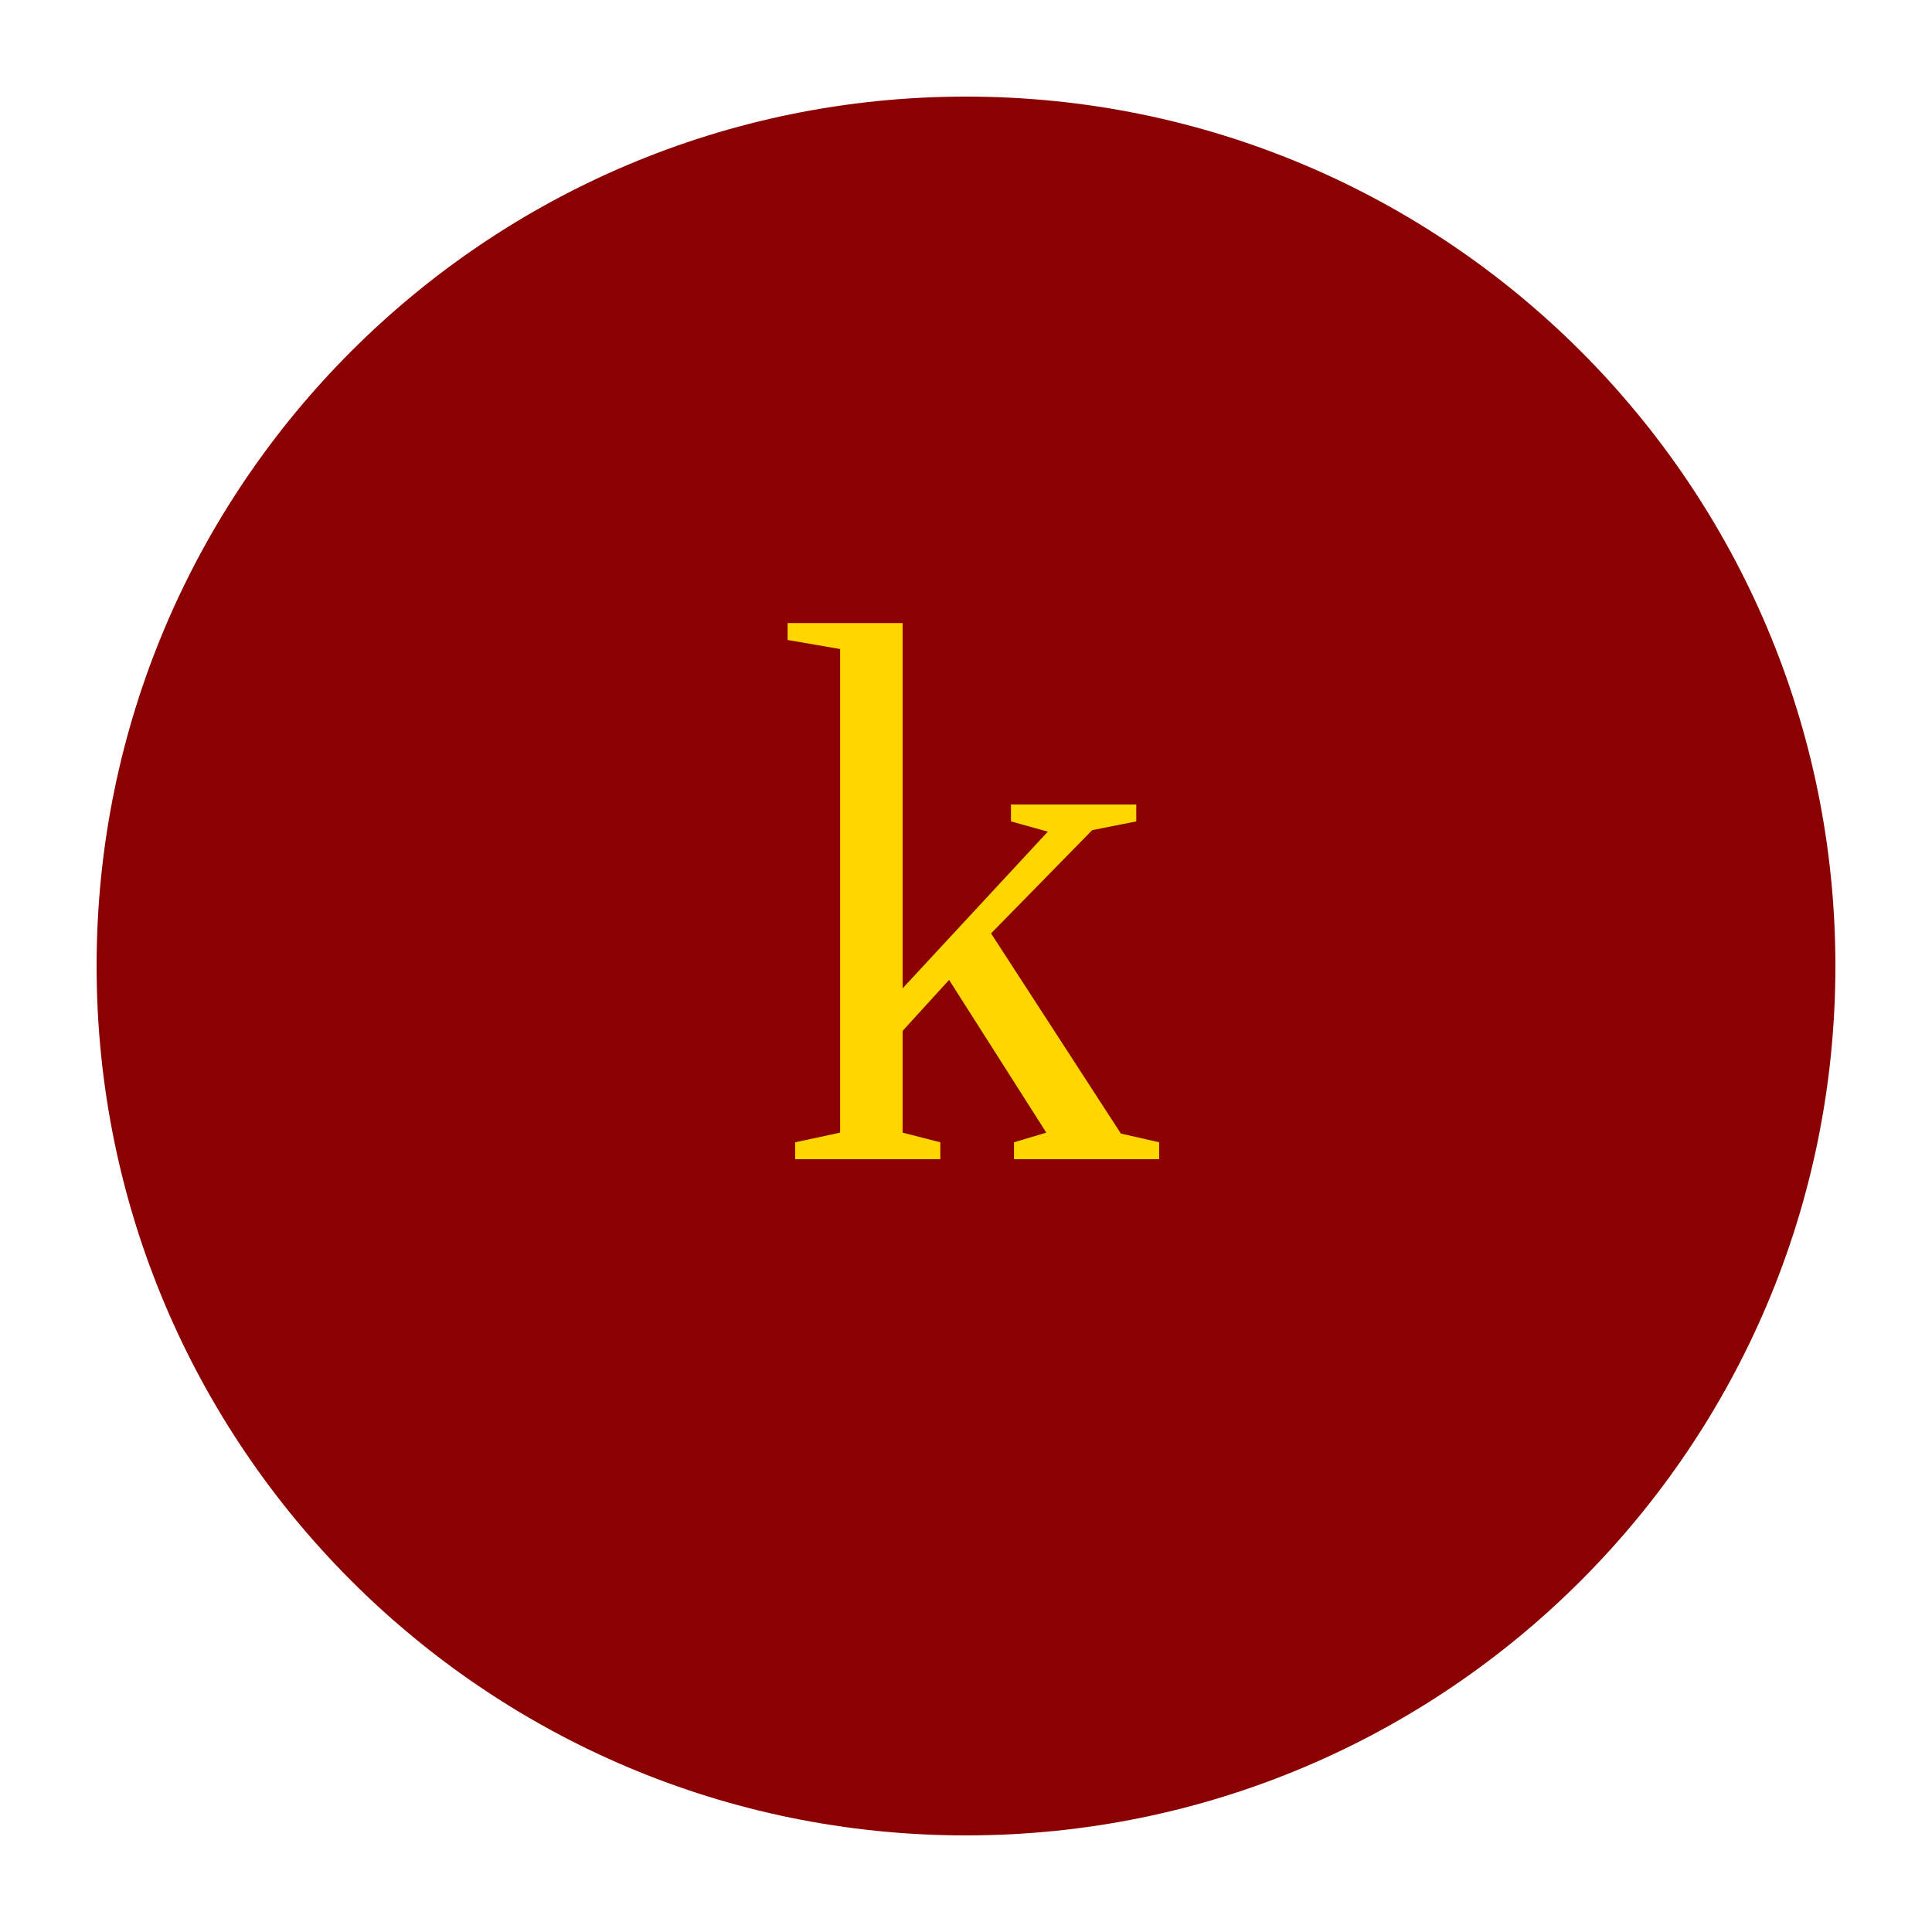
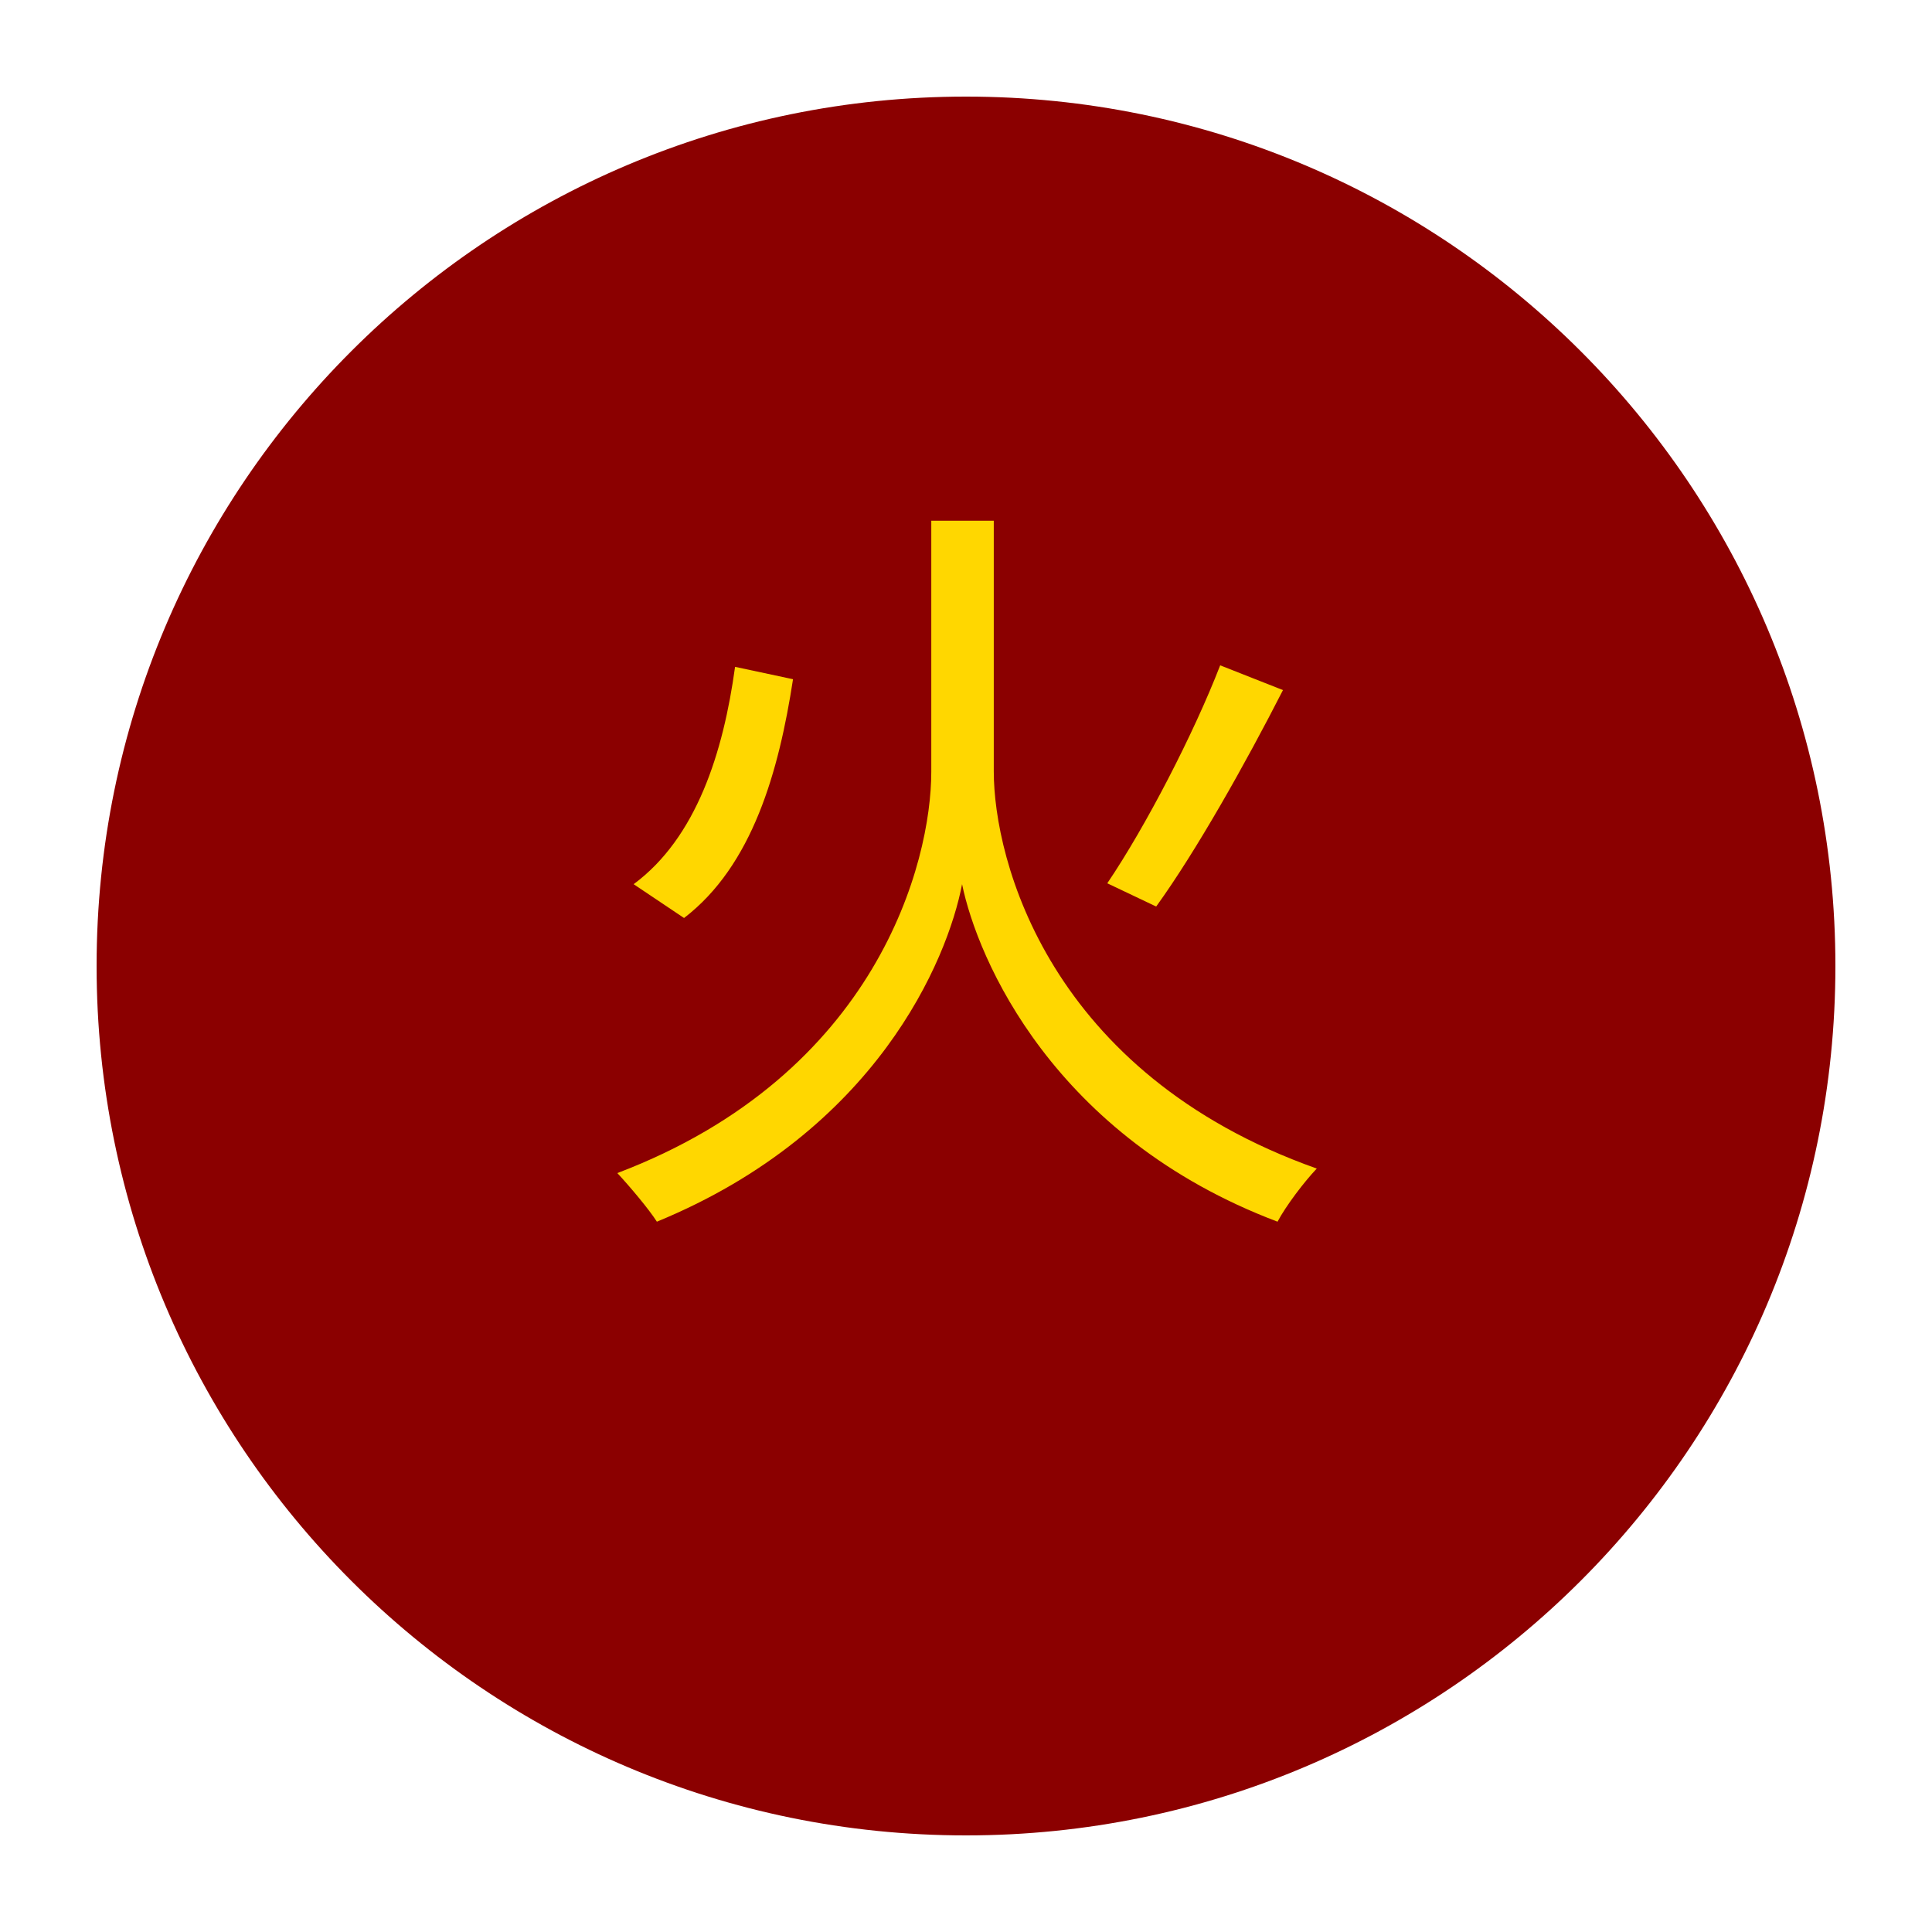
<svg xmlns="http://www.w3.org/2000/svg" viewBox="0 0 100 100">
  <circle cx="50" cy="50" r="45" fill="#8B0000" />
-   <text x="50" y="60" font-size="40" text-anchor="middle" fill="#FFD700">k</text>
+   <text x="50" y="60" font-size="40" text-anchor="middle" fill="#FFD700">火</text>
</svg>
